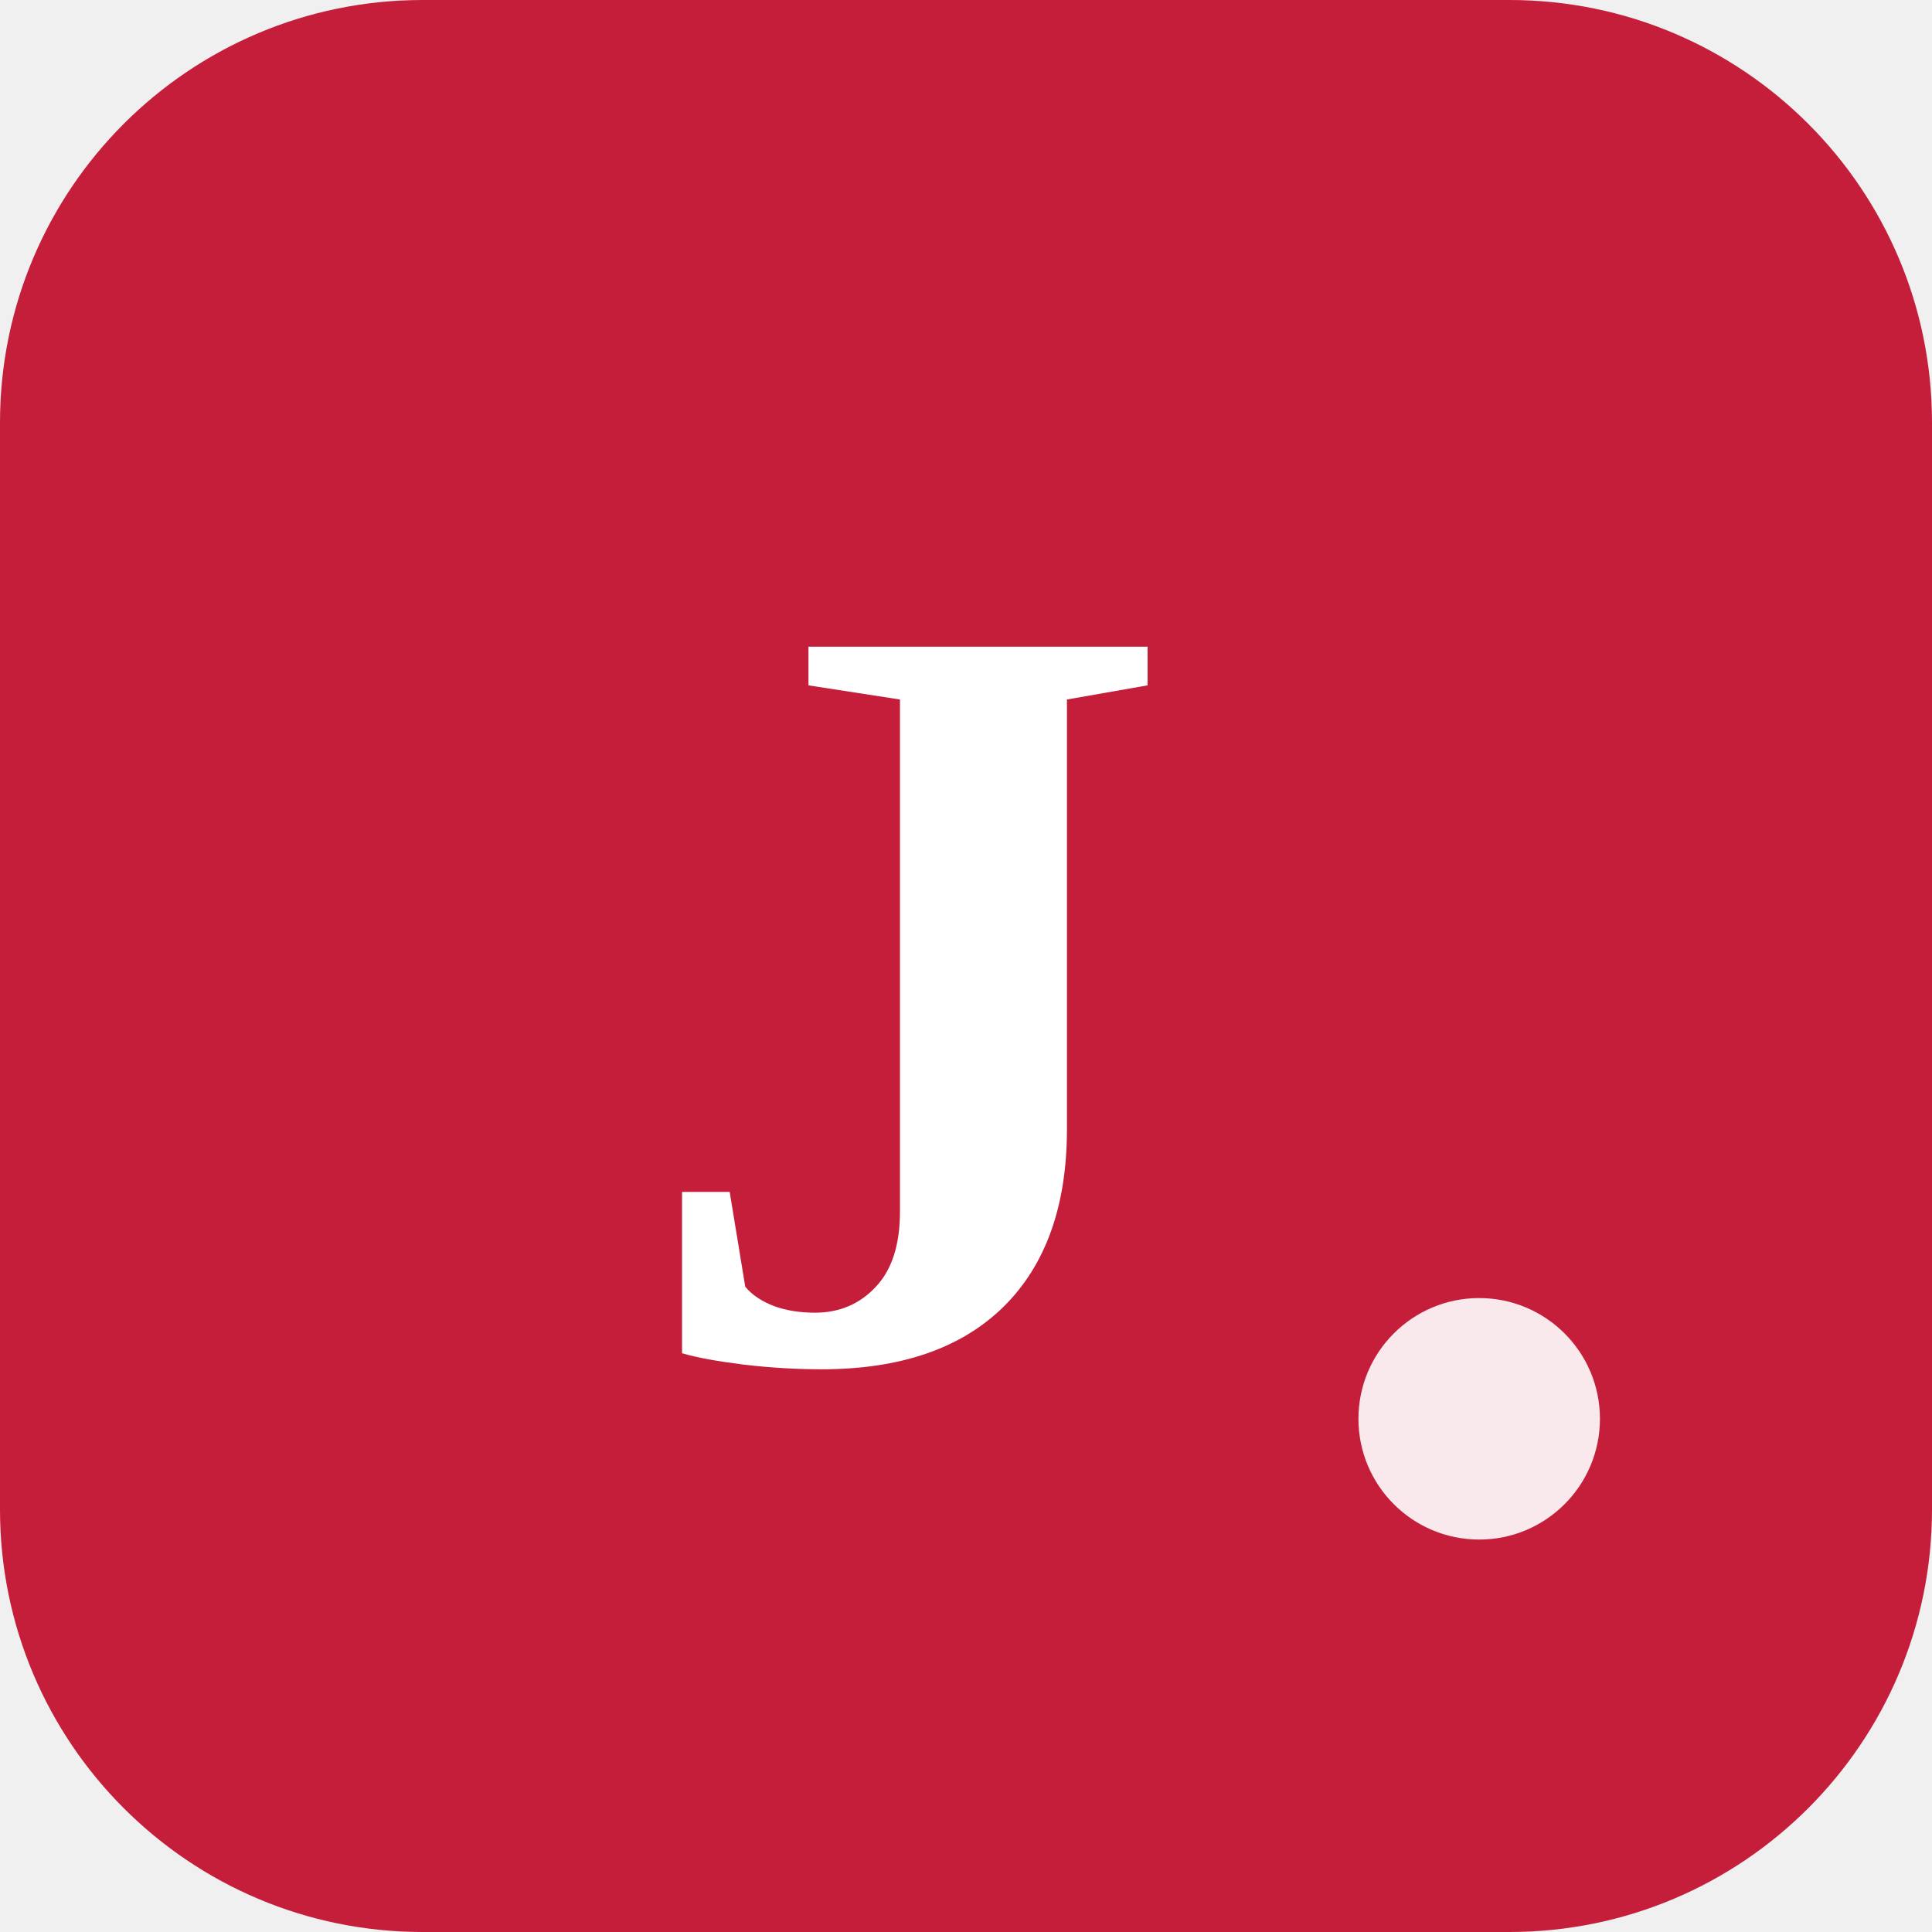
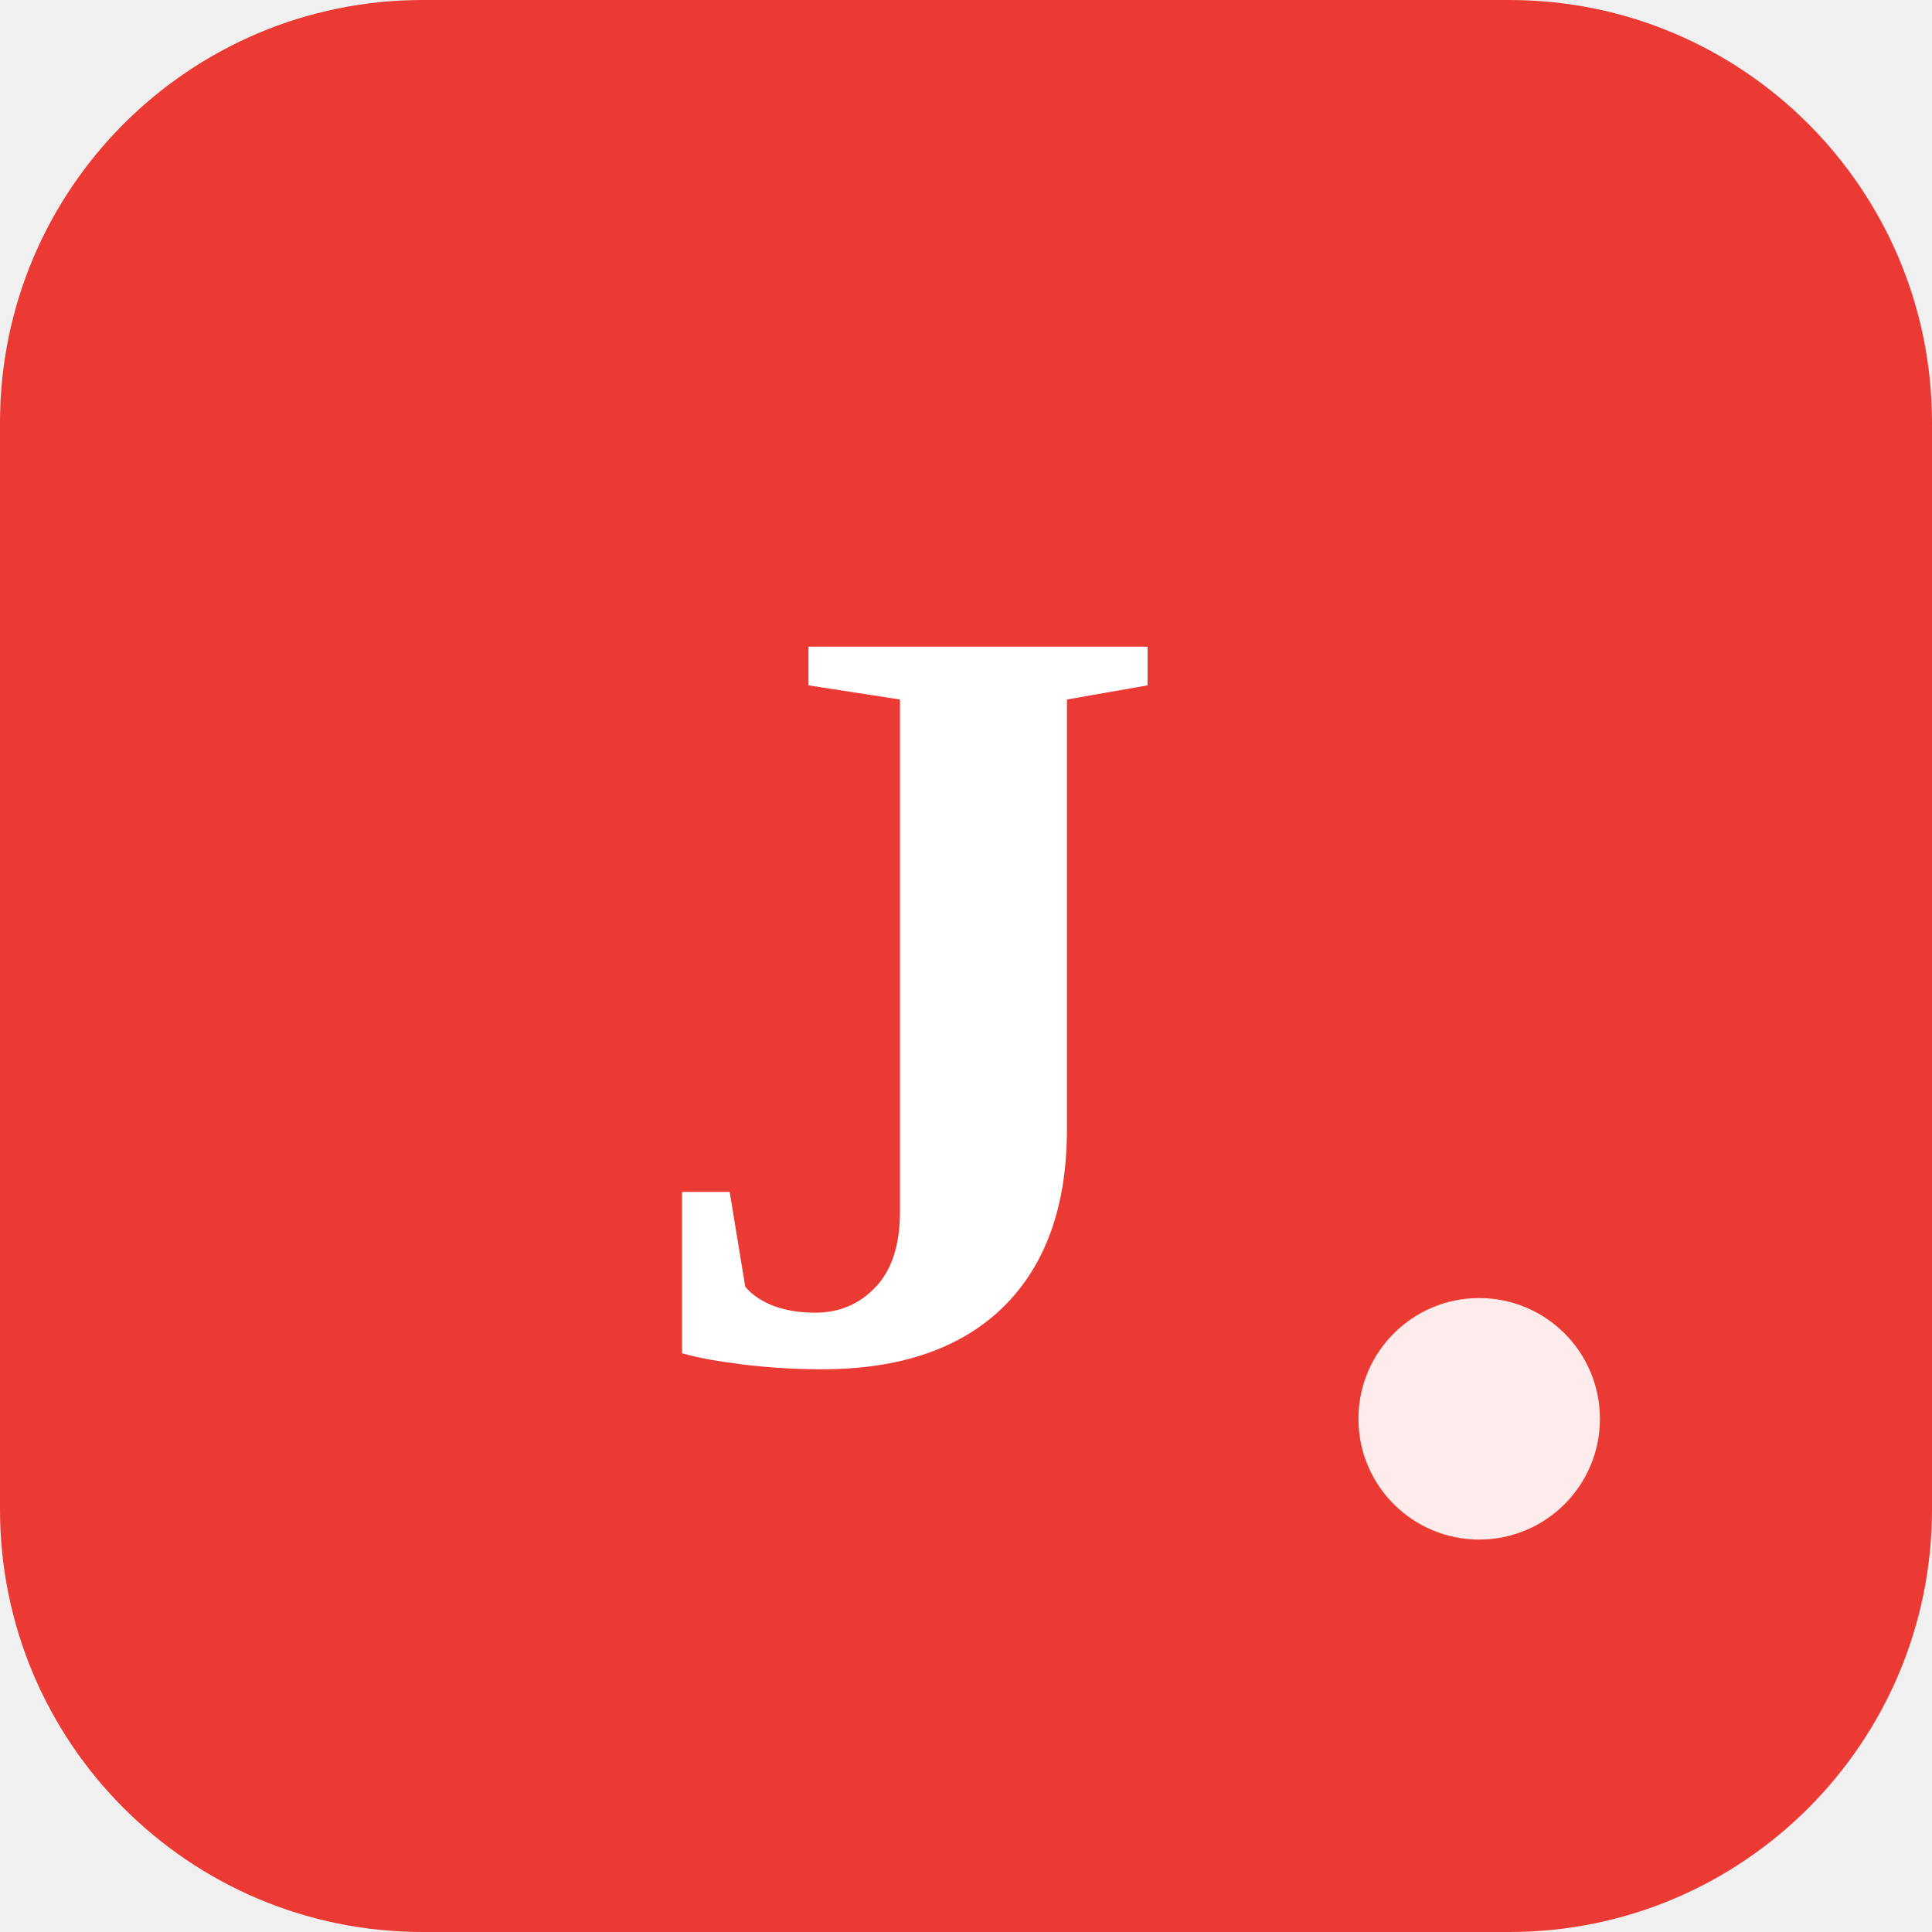
<svg xmlns="http://www.w3.org/2000/svg" viewBox="0 0 64 64">
-   <rect width="64" height="64" rx="14" fill="#C41E3A" />
+   <rect width="64" height="64" rx="14" fill="#EB3A34" />
  <text x="30" y="45" font-family="Georgia, 'Times New Roman', serif" font-size="36" font-weight="700" text-anchor="middle" fill="#FFFFFF">J</text>
  <circle cx="49" cy="47" r="4" fill="#FFFFFF" opacity="0.9" />
</svg>
